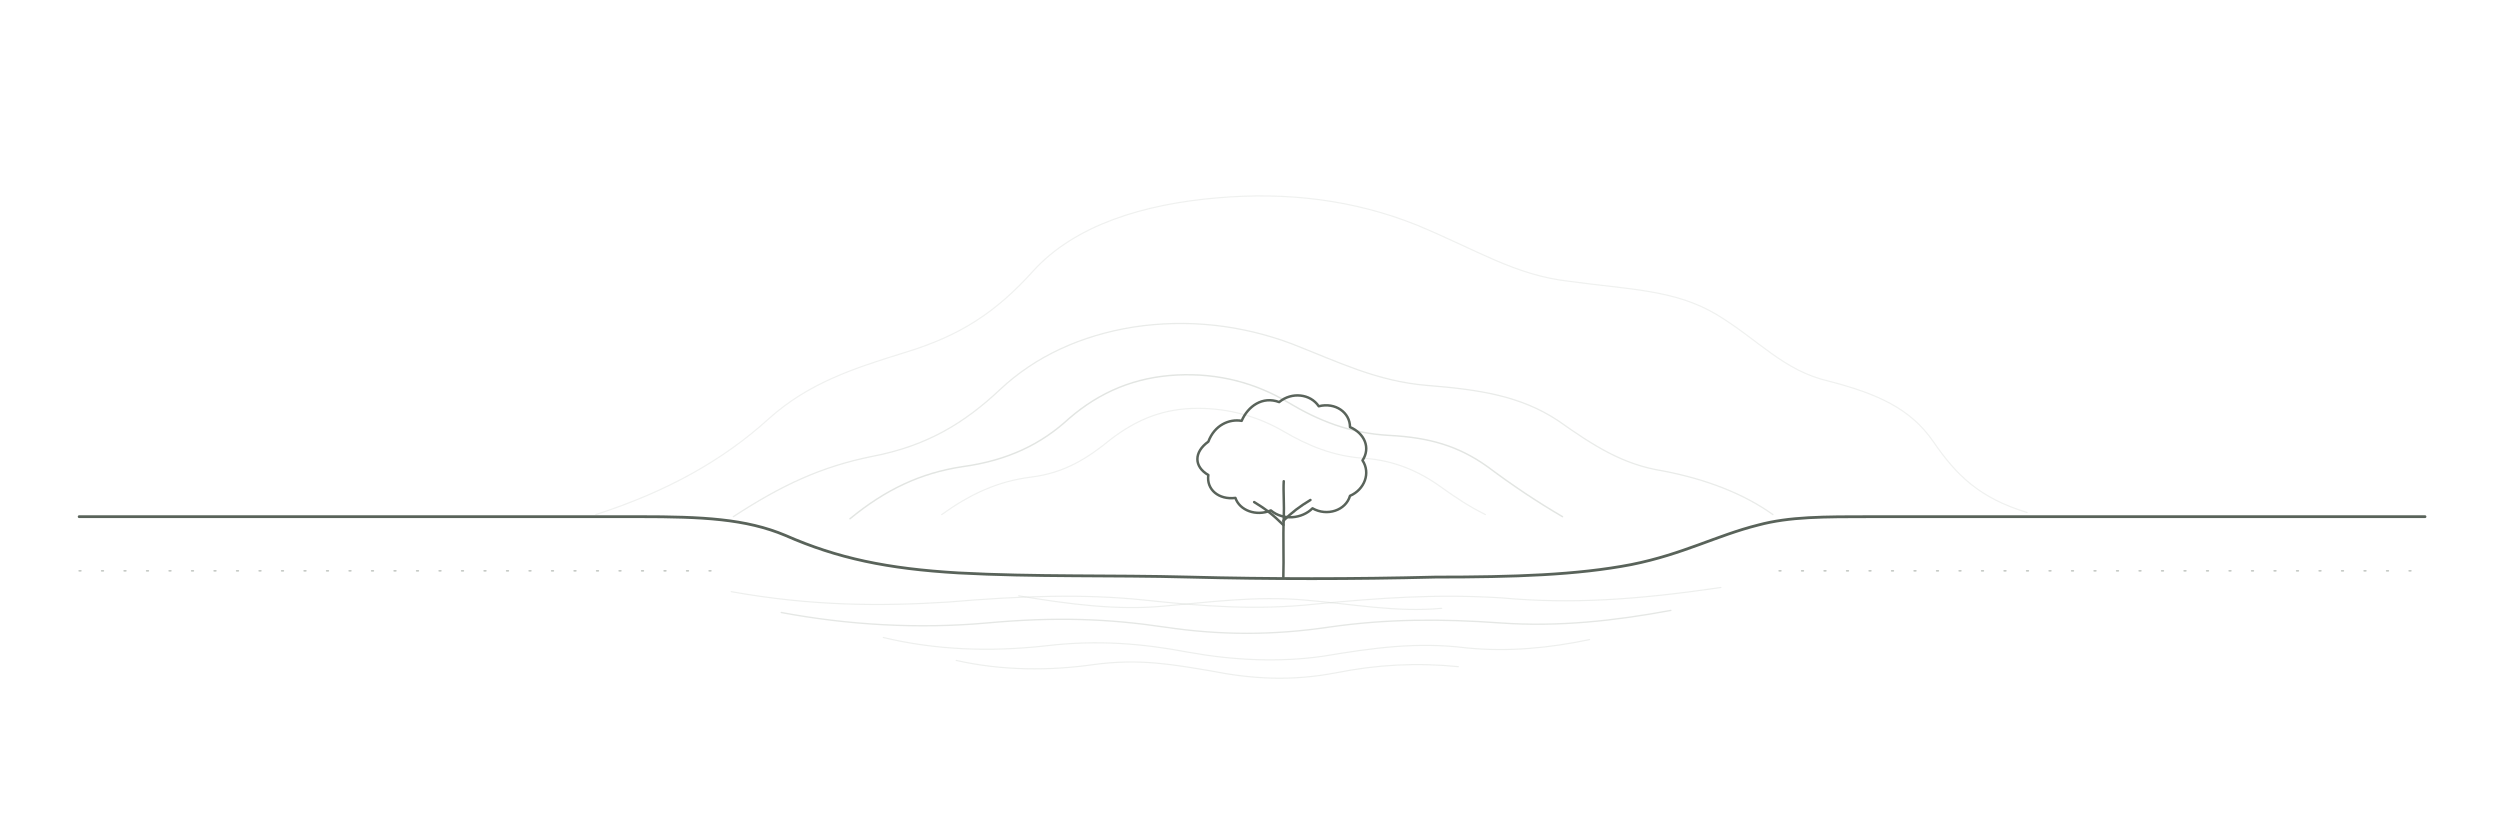
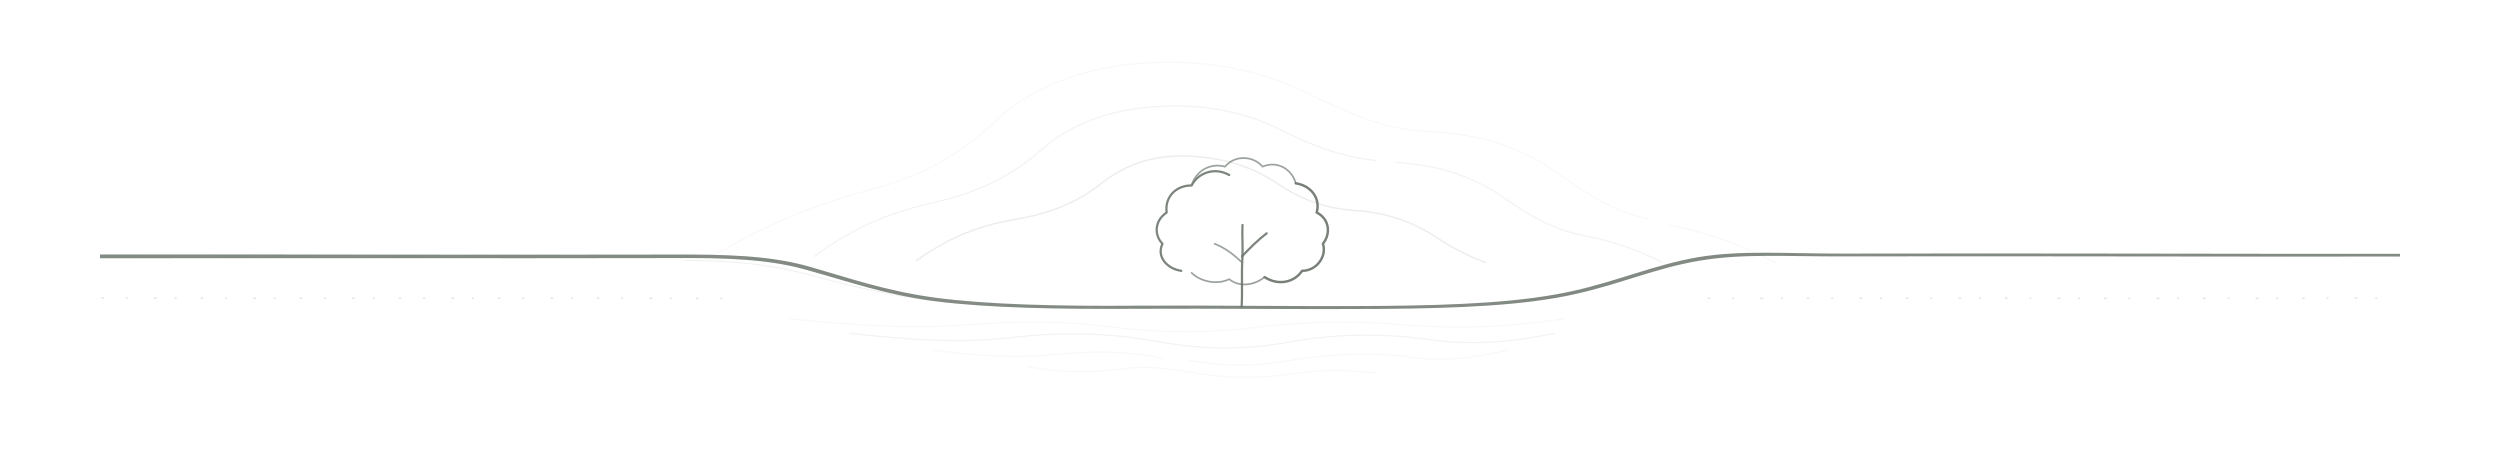
- <svg xmlns="http://www.w3.org/2000/svg" viewBox="0 0 1200 400" fill="none" role="img" aria-labelledby="title desc" preserveAspectRatio="xMidYMid meet">
-   <style>
-     .ground {
-       fill: none;
-       stroke: #59635a;
-       stroke-width: 1.35;
-       stroke-linecap: round;
-       stroke-linejoin: round;
-       vector-effect: non-scaling-stroke;
-     }
+ <svg xmlns="http://www.w3.org/2000/svg" viewBox="0 0 1200 220" fill="none" role="img" aria-labelledby="title desc" preserveAspectRatio="xMidYMid meet">
+   <defs>
+     <filter id="inkTexture" x="-4%" y="-12%" width="108%" height="124%" color-interpolation-filters="sRGB">
+       <feTurbulence type="fractalNoise" baseFrequency="0.022 0.075" numOctaves="2" seed="19" result="noise" />
+       <feColorMatrix in="noise" type="matrix" values="           0 0 0 0 1           0 0 0 0 1           0 0 0 0 1           0.03 0.03 0.03 0 0.88         " result="inkAlpha" />
+       <feComposite in="SourceGraphic" in2="inkAlpha" operator="in" />
+     </filter>
+     <filter id="softInkTexture" x="-4%" y="-12%" width="108%" height="124%" color-interpolation-filters="sRGB">
+       <feTurbulence type="fractalNoise" baseFrequency="0.018 0.06" numOctaves="2" seed="37" result="noise" />
+       <feColorMatrix in="noise" type="matrix" values="           0 0 0 0 1           0 0 0 0 1           0 0 0 0 1           0.018 0.018 0.018 0 0.92         " result="inkAlpha" />
+       <feComposite in="SourceGraphic" in2="inkAlpha" operator="in" />
+     </filter>
+     <style>
+       .contour-a {
+         fill: none;
+         stroke: #aeb6af;
+         stroke-width: 0.72;
+         stroke-linecap: round;
+         stroke-linejoin: round;
+         vector-effect: non-scaling-stroke;
+         opacity: 0.25;
+       }

-     .tree {
-       fill: none;
-       stroke: #59635a;
-       stroke-width: 1.2;
-       stroke-linecap: round;
-       stroke-linejoin: round;
-       vector-effect: non-scaling-stroke;
-     }
+       .contour-b {
+         fill: none;
+         stroke: #bac1bb;
+         stroke-width: 0.61;
+         stroke-linecap: round;
+         stroke-linejoin: round;
+         vector-effect: non-scaling-stroke;
+         opacity: 0.2;
+       }

-     .contour-a {
-       fill: none;
-       stroke: #cdd2cd;
-       stroke-width: 0.7;
-       stroke-linecap: round;
-       stroke-linejoin: round;
-       vector-effect: non-scaling-stroke;
-       opacity: 0.58;
-     }
+       .contour-c {
+         fill: none;
+         stroke: #c9cec9;
+         stroke-width: 0.54;
+         stroke-linecap: round;
+         stroke-linejoin: round;
+         vector-effect: non-scaling-stroke;
+         opacity: 0.16;
+       }

-     .contour-b {
-       fill: none;
-       stroke: #d5d9d5;
-       stroke-width: 0.62;
-       stroke-linecap: round;
-       stroke-linejoin: round;
-       vector-effect: non-scaling-stroke;
-       opacity: 0.52;
-     }
+       .tree-light {
+         fill: none;
+         stroke: #747d75;
+         stroke-width: 0.82;
+         stroke-linecap: round;
+         stroke-linejoin: round;
+         vector-effect: non-scaling-stroke;
+         opacity: 0.78;
+       }

-     .contour-c {
-       fill: none;
-       stroke: #dde0dd;
-       stroke-width: 0.58;
-       stroke-linecap: round;
-       stroke-linejoin: round;
-       vector-effect: non-scaling-stroke;
-       opacity: 0.46;
-     }
+       .tree-main {
+         fill: none;
+         stroke: #626c63;
+         stroke-width: 1.08;
+         stroke-linecap: round;
+         stroke-linejoin: round;
+         vector-effect: non-scaling-stroke;
+         opacity: 0.9;
+       }

-     .below-a {
-       fill: none;
-       stroke: #cbd0cb;
-       stroke-width: 0.66;
-       stroke-linecap: round;
-       stroke-linejoin: round;
-       vector-effect: non-scaling-stroke;
-       opacity: 0.5;
-     }
+       .tree-accent {
+         fill: none;
+         stroke: #59635a;
+         stroke-width: 1.18;
+         stroke-linecap: round;
+         stroke-linejoin: round;
+         vector-effect: non-scaling-stroke;
+         opacity: 0.88;
+       }

-     .below-b {
-       fill: none;
-       stroke: #d5d9d5;
-       stroke-width: 0.58;
-       stroke-linecap: round;
-       stroke-linejoin: round;
-       vector-effect: non-scaling-stroke;
-       opacity: 0.42;
-     }
+       .below-a {
+         fill: none;
+         stroke: #b9c0ba;
+         stroke-width: 0.6;
+         stroke-linecap: round;
+         stroke-linejoin: round;
+         vector-effect: non-scaling-stroke;
+         opacity: 0.2;
+       }

-     .datum {
-       fill: none;
-       stroke: #899389;
-       stroke-width: 0.76;
-       stroke-linecap: round;
-       stroke-dasharray: 0.8 10;
-       vector-effect: non-scaling-stroke;
-       opacity: 0.52;
-     }
-   </style>
-   <path class="contour-c" d="       M 286 247        C 320 236         347 221         369 201        C 388 184         409 177         435 169        C 461 161         478 150         496 130        C 516 108         549 98         584 95        C 618 92         650 96         680 108        C 709 120         727 132         753 135        C 782 139         804 139         824 151        C 844 163         856 178         878 183        C 901 189         917 196         928 212        C 939 228         950 239         973 246     " />
-   <path class="contour-b" d="       M 352 248        C 375 233         394 224         419 219        C 445 214         463 203         480 187        C 497 171         519 161         544 157        C 570 153         596 156         620 165        C 643 174         661 183         685 185        C 710 187         730 190         748 202        C 765 214         779 223         798 226        C 819 230         837 237         851 247     " />
-   <path class="contour-a" d="       M 408 249        C 425 235         442 227         462 224        C 484 221         500 213         513 201        C 528 188         545 181         565 180        C 585 179         603 184         618 193        C 633 202         648 208         667 209        C 686 210         700 214         714 224        C 726 233         738 241         750 248     " />
-   <path class="contour-c" d="       M 452 247        C 466 237         479 231         495 229        C 511 227         522 220         533 211        C 546 201         559 196         575 196        C 590 196         604 200         616 207        C 628 214         640 219         655 220        C 669 221         681 226         692 234        C 699 239         705 243         713 247     " />
-   <path class="ground" d="       M 38 248        C 132 248         218 248         307 248        C 337 248         358 249         377 257        C 402 268         426 273         460 275        C 497 277         533 276         571 277        C 609 278         650 278         689 277        C 727 277         757 276         783 271        C 808 266         824 257         844 252        C 859 248         875 248         899 248        C 993 248         1081 248         1164 248     " />
-   <path class="datum" d="       M 38 274       C 131 274 220 274 349 274     " />
-   <path class="datum" d="       M 854 274       C 965 274 1063 274 1164 274     " />
-   <path class="tree" d="       M 580 212        C 583 204         590 201         596 202        C 599 195         606 190         614 193        C 620 188         629 189         633 195        C 641 193         648 198         648 205        C 655 208         658 215         654 221        C 658 227         655 235         648 238        C 646 245         637 248         630 244        C 625 249         616 250         610 245        C 603 248         595 245         593 239        C 585 240         579 235         580 228        C 573 224         573 217         580 212       Z     " />
-   <path class="tree" d="       M 616 277        C 616.3 268         615.8 258         616.2 249        C 616.5 242         615.9 236         616.2 231     " />
-   <path class="tree" d="       M 616 252       C 611 247 607 244 602 241     " />
-   <path class="tree" d="       M 616 250       C 620 246 624 243 629 240     " />
-   <path class="below-b" d="       M 351 284        C 390 291         423 291         455 289        C 490 286         520 285         549 288        C 577 291         603 293         631 290        C 662 287         690 285         721 287        C 754 290         785 288         826 282     " />
-   <path class="below-a" d="       M 375 294        C 407 300         441 302         474 299        C 507 296         532 297         559 301        C 586 305         611 305         638 301        C 666 297         692 297         720 299        C 748 301         775 298         802 293     " />
-   <path class="below-b" d="       M 424 306        C 449 312         475 313         502 310        C 527 307         549 309         570 313        C 592 317         614 318         635 315        C 659 311         680 308         704 311        C 724 313         744 311         763 307     " />
-   <path class="below-b" d="       M 459 317        C 481 322         504 322         525 319        C 547 316         563 319         581 322        C 601 326         620 327         641 323        C 661 319         680 318         700 320     " />
-   <path class="below-b" d="       M 489 286        C 513 290         536 293         558 291        C 581 289         603 286         626 288        C 650 290         670 294         692 292     " />
+       .below-b {
+         fill: none;
+         stroke: #c7ccc8;
+         stroke-width: 0.52;
+         stroke-linecap: round;
+         stroke-linejoin: round;
+         vector-effect: non-scaling-stroke;
+         opacity: 0.15;
+       }
+ 
+       .datum {
+         fill: none;
+         stroke: #929b93;
+         stroke-width: 0.66;
+         stroke-linecap: round;
+         stroke-dasharray:
+           0.7 11
+           0.45 13
+           0.9 9
+           0.5 12;
+         vector-effect: non-scaling-stroke;
+         opacity: 0.3;
+       }
+     </style>
+   </defs>
+   <g filter="url(#softInkTexture)">
+     <path class="contour-c" d="         M 342 123          C 369 107           392 98           418 91          C 444 84           461 74           478 58          C 497 40           525 31           554 30          C 582 29           605 34           626 44          C 647 54           663 62           684 63          C 707 64           726 69           743 80          C 759 91           772 101           791 105       " />
+     <path class="contour-c" d="         M 801 108          C 821 112           837 118           852 126       " />
+     <path class="contour-b" d="         M 391 123          C 410 109           427 102           449 97          C 471 92           486 84           501 71          C 516 58           536 52           558 51          C 579 50           598 54           614 62          C 630 70           643 75           660 77       " />
+     <path class="contour-b" d="         M 670 78          C 689 79           705 84           719 93          C 732 102           744 110           760 113          C 776 116           788 121           798 126       " />
+     <path class="contour-a" d="         M 440 125          C 457 113           471 108           489 105          C 506 102           519 96           530 87          C 542 78           556 74           572 75          C 588 76           601 80           613 88          C 625 96           636 100           650 101          C 665 102           677 106           688 113          C 697 119           705 123           713 126       " />
+   </g>
+   <path filter="url(#inkTexture)" d="       M 48 122.15        C 141 122.05         233 122.40         323 122.18        C 348 122.10         369 122.55         388 127.85        C 408 133.55         425 139.65         449 142.90        C 474 146.20         508 147.05         546 146.72        C 584 146.48         624 147.15         662 146.85        C 701 146.53         731 145.02         755 139.68        C 777 134.75         794 127.15         815 123.46        C 836 119.95         858 121.80         885 121.72        C 979 121.50         1068 121.92         1152 121.82         L 1152 123.14         C 1068 123.30         979 122.88         885 123.08        C 858 123.18         837 121.58         816 125.10        C 795 128.55         778 136.30         756 141.18        C 732 146.58         701 148.02         662 148.28        C 624 148.58         584 147.98         546 148.22        C 508 148.48         474 147.82         449 144.60        C 425 141.52         408 135.30         387 129.52        C 369 124.35         348 123.70         323 123.88        C 233 124.08         141 123.82         48 123.98        Z     " fill="#667067" opacity="0.88" />
+   <path filter="url(#softInkTexture)" d="       M 329 125        C 352 125         370 127         389 132        C 407 137         427 142         452 144.8        C 478 147.2         503 147.7         526 147.6     " fill="none" stroke="#7f8980" stroke-width="0.48" stroke-linecap="round" vector-effect="non-scaling-stroke" opacity="0.14" />
+   <g filter="url(#softInkTexture)">
+     <path class="datum" d="         M 49 143         C 143 143.4           234 142.9           349 143.2       " />
+     <path class="datum" d="         M 820 143.2         C 930 142.9           1041 143.5           1151 143       " />
+   </g>
+   <g filter="url(#inkTexture)">
+     <path class="tree-main" d="         M 590 84          C 583 80           575 83           572 89          C 564 89           559 95           560 102          C 554 106           554 113           558 117          C 555 123           560 129           567 130       " />
+     <path class="tree-light" d="         M 572 89          C 574 82           581 78           588 80          C 593 74           602 75           606 80          C 613 77           620 81           622 88       " />
+     <path class="tree-accent" d="         M 622 88          C 629 89           634 95           632 102          C 638 105           639 112           635 117          C 637 123           632 130           625 130          C 621 136           613 137           607 133       " />
+     <path class="tree-light" d="         M 607 133          C 602 137           595 138           590 134          C 584 137           576 135           572 131       " />
+     <path class="tree-main" d="         M 596 147          C 596.4 140           595.9 132           596.3 125          C 596.7 118           596.1 113           596.4 108       " />
+     <path class="tree-light" d="         M 596.2 126          C 592 122           588 119           583 117       " />
+     <path class="tree-main" d="         M 596.2 123          C 600 119           604 115           608 112       " />
+   </g>
+   <g filter="url(#softInkTexture)">
+     <path class="below-b" d="         M 379 153          C 408 156           436 158           463 156          C 489 154           511 154           534 157          C 558 160           581 160           604 157          C 629 154           651 154           675 156          C 701 158           724 157           751 153       " />
+     <path class="below-a" d="         M 408 160          C 435 163           461 165           486 162          C 512 159           534 160           556 164          C 578 168           599 168           620 164          C 643 160           664 160           686 163          C 708 166           727 164           746 160       " />
+     <path class="below-b" d="         M 448 168          C 469 171           489 172           508 170          C 528 168           544 169           558 172       " />
+     <path class="below-b" d="         M 571 173          C 587 176           603 176           619 173          C 638 170           655 169           674 171          C 691 174           707 172           724 168       " />
+     <path class="below-b" d="         M 493 176          C 509 179           524 179           539 177          C 554 175           566 178           580 180          C 595 182           610 181           624 179          C 637 177           649 178           661 179       " />
+   </g>
</svg>
